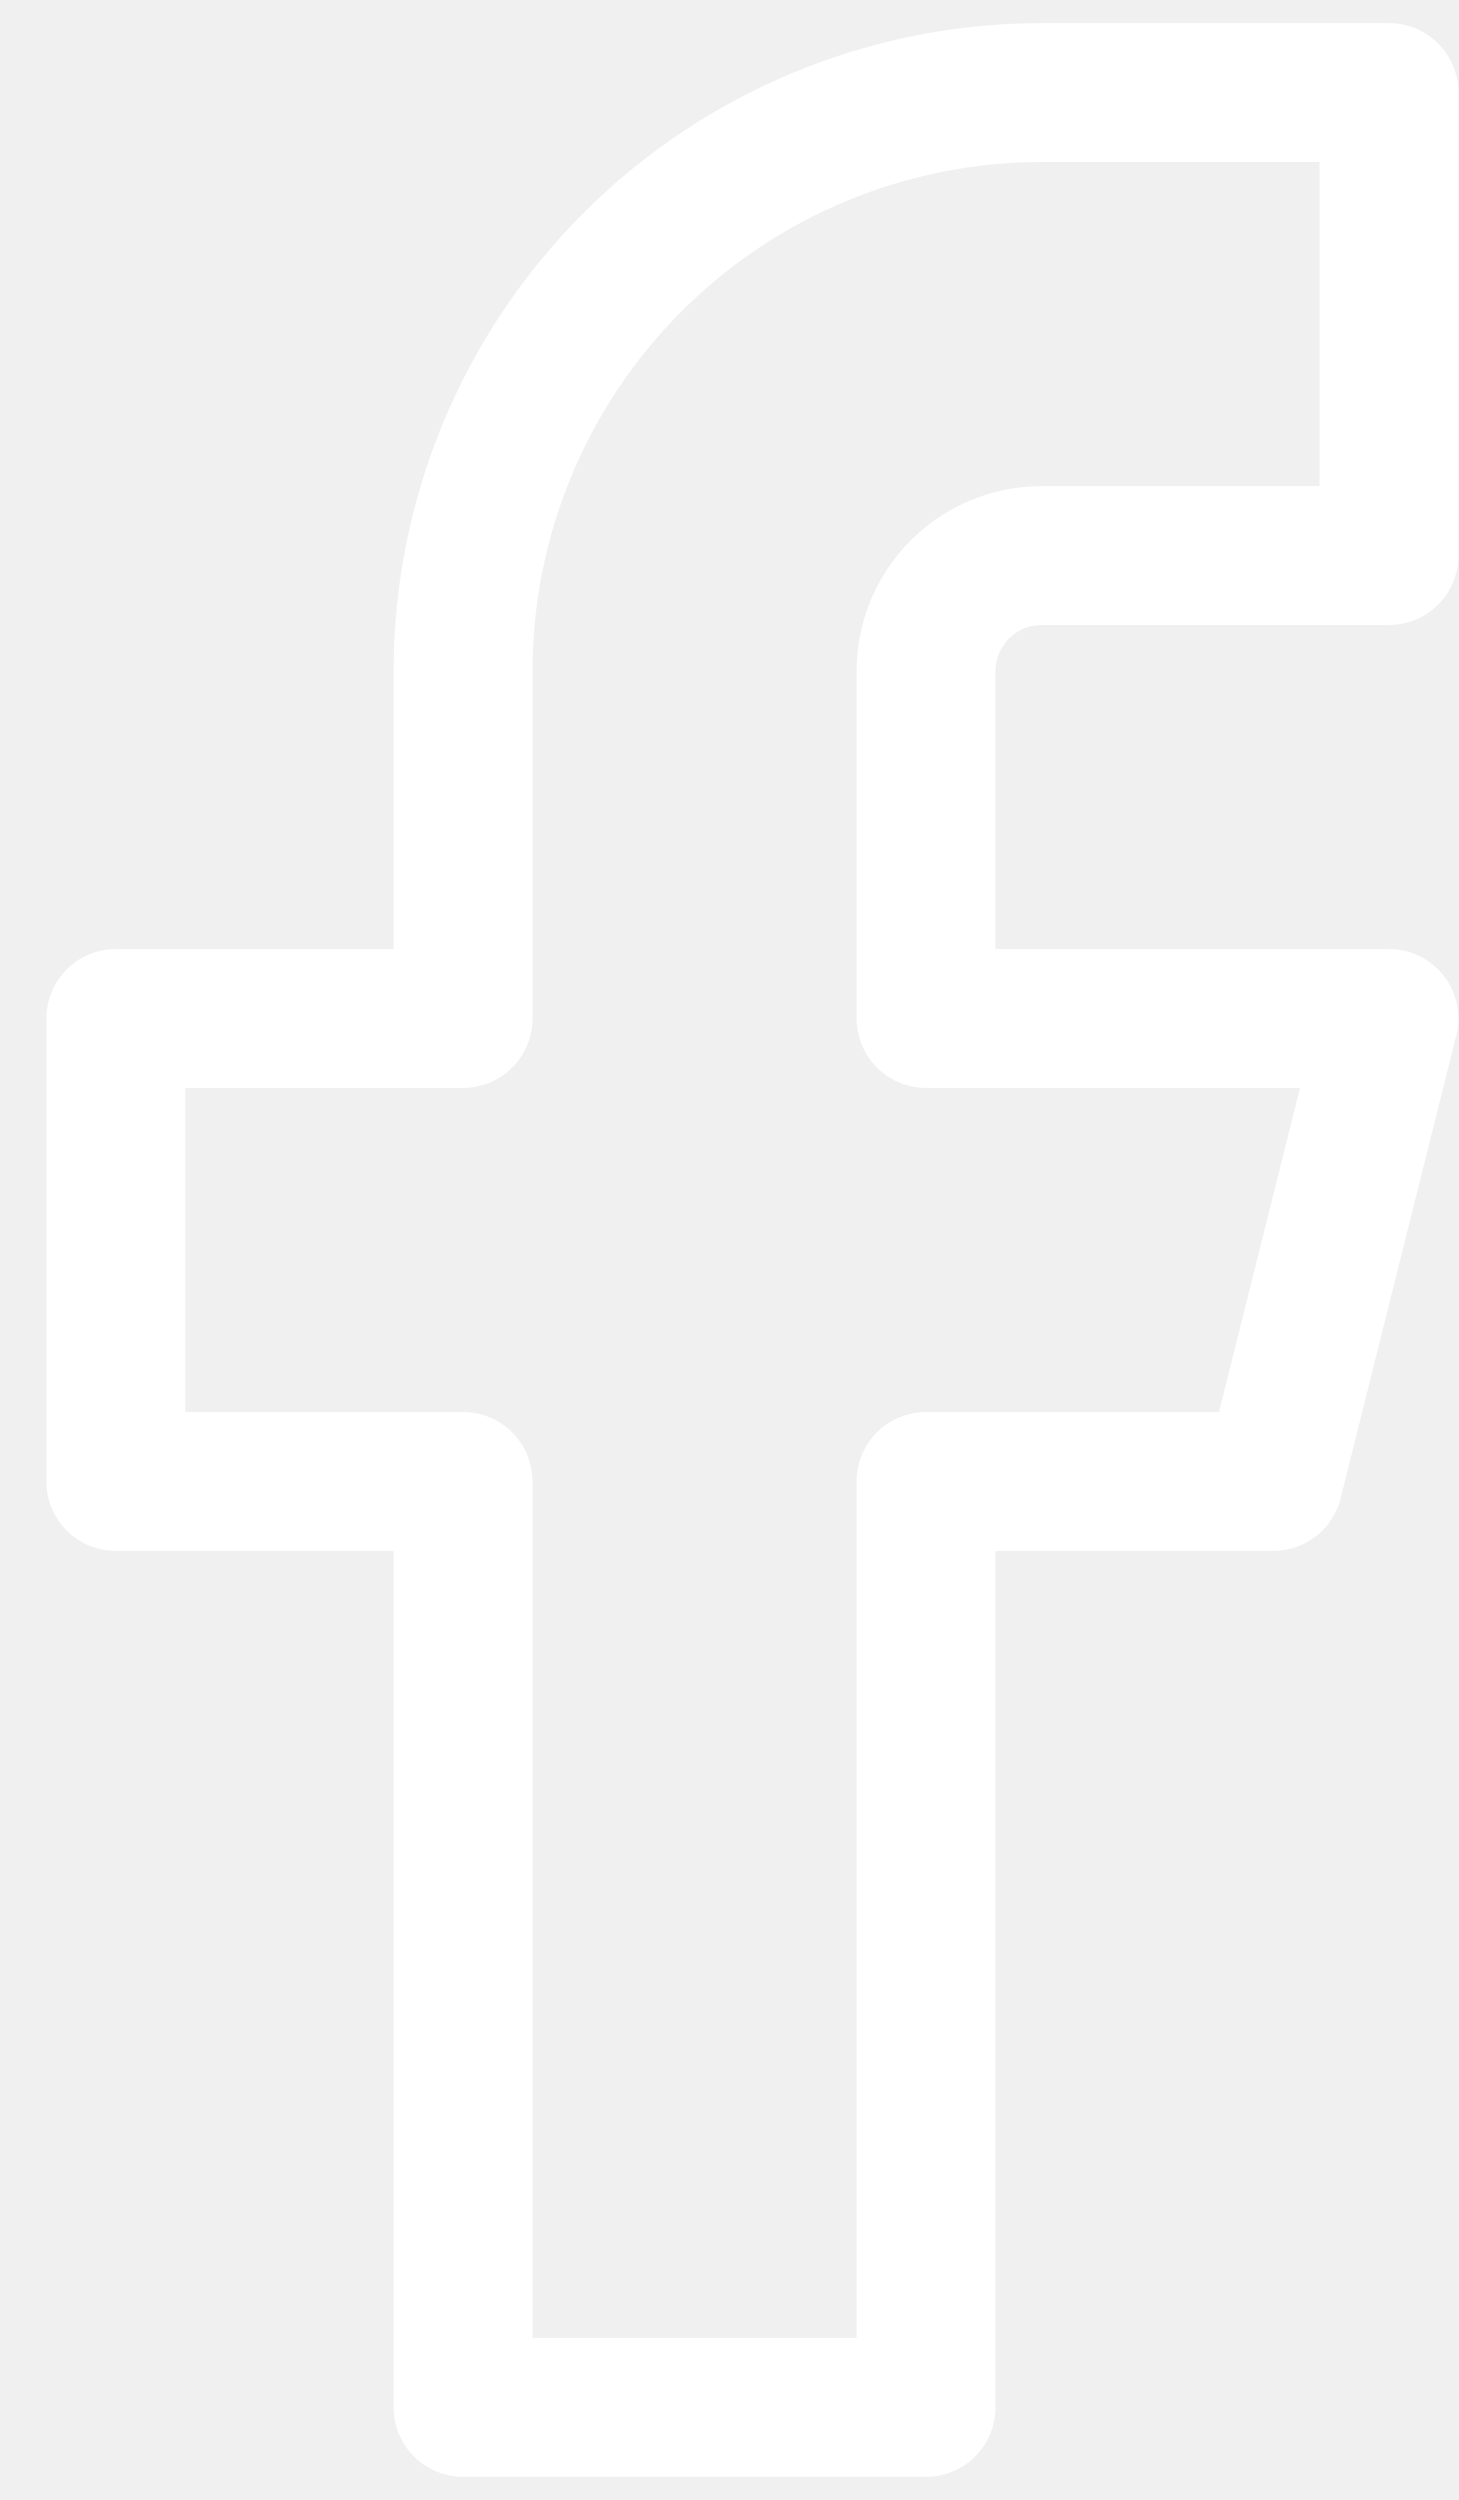
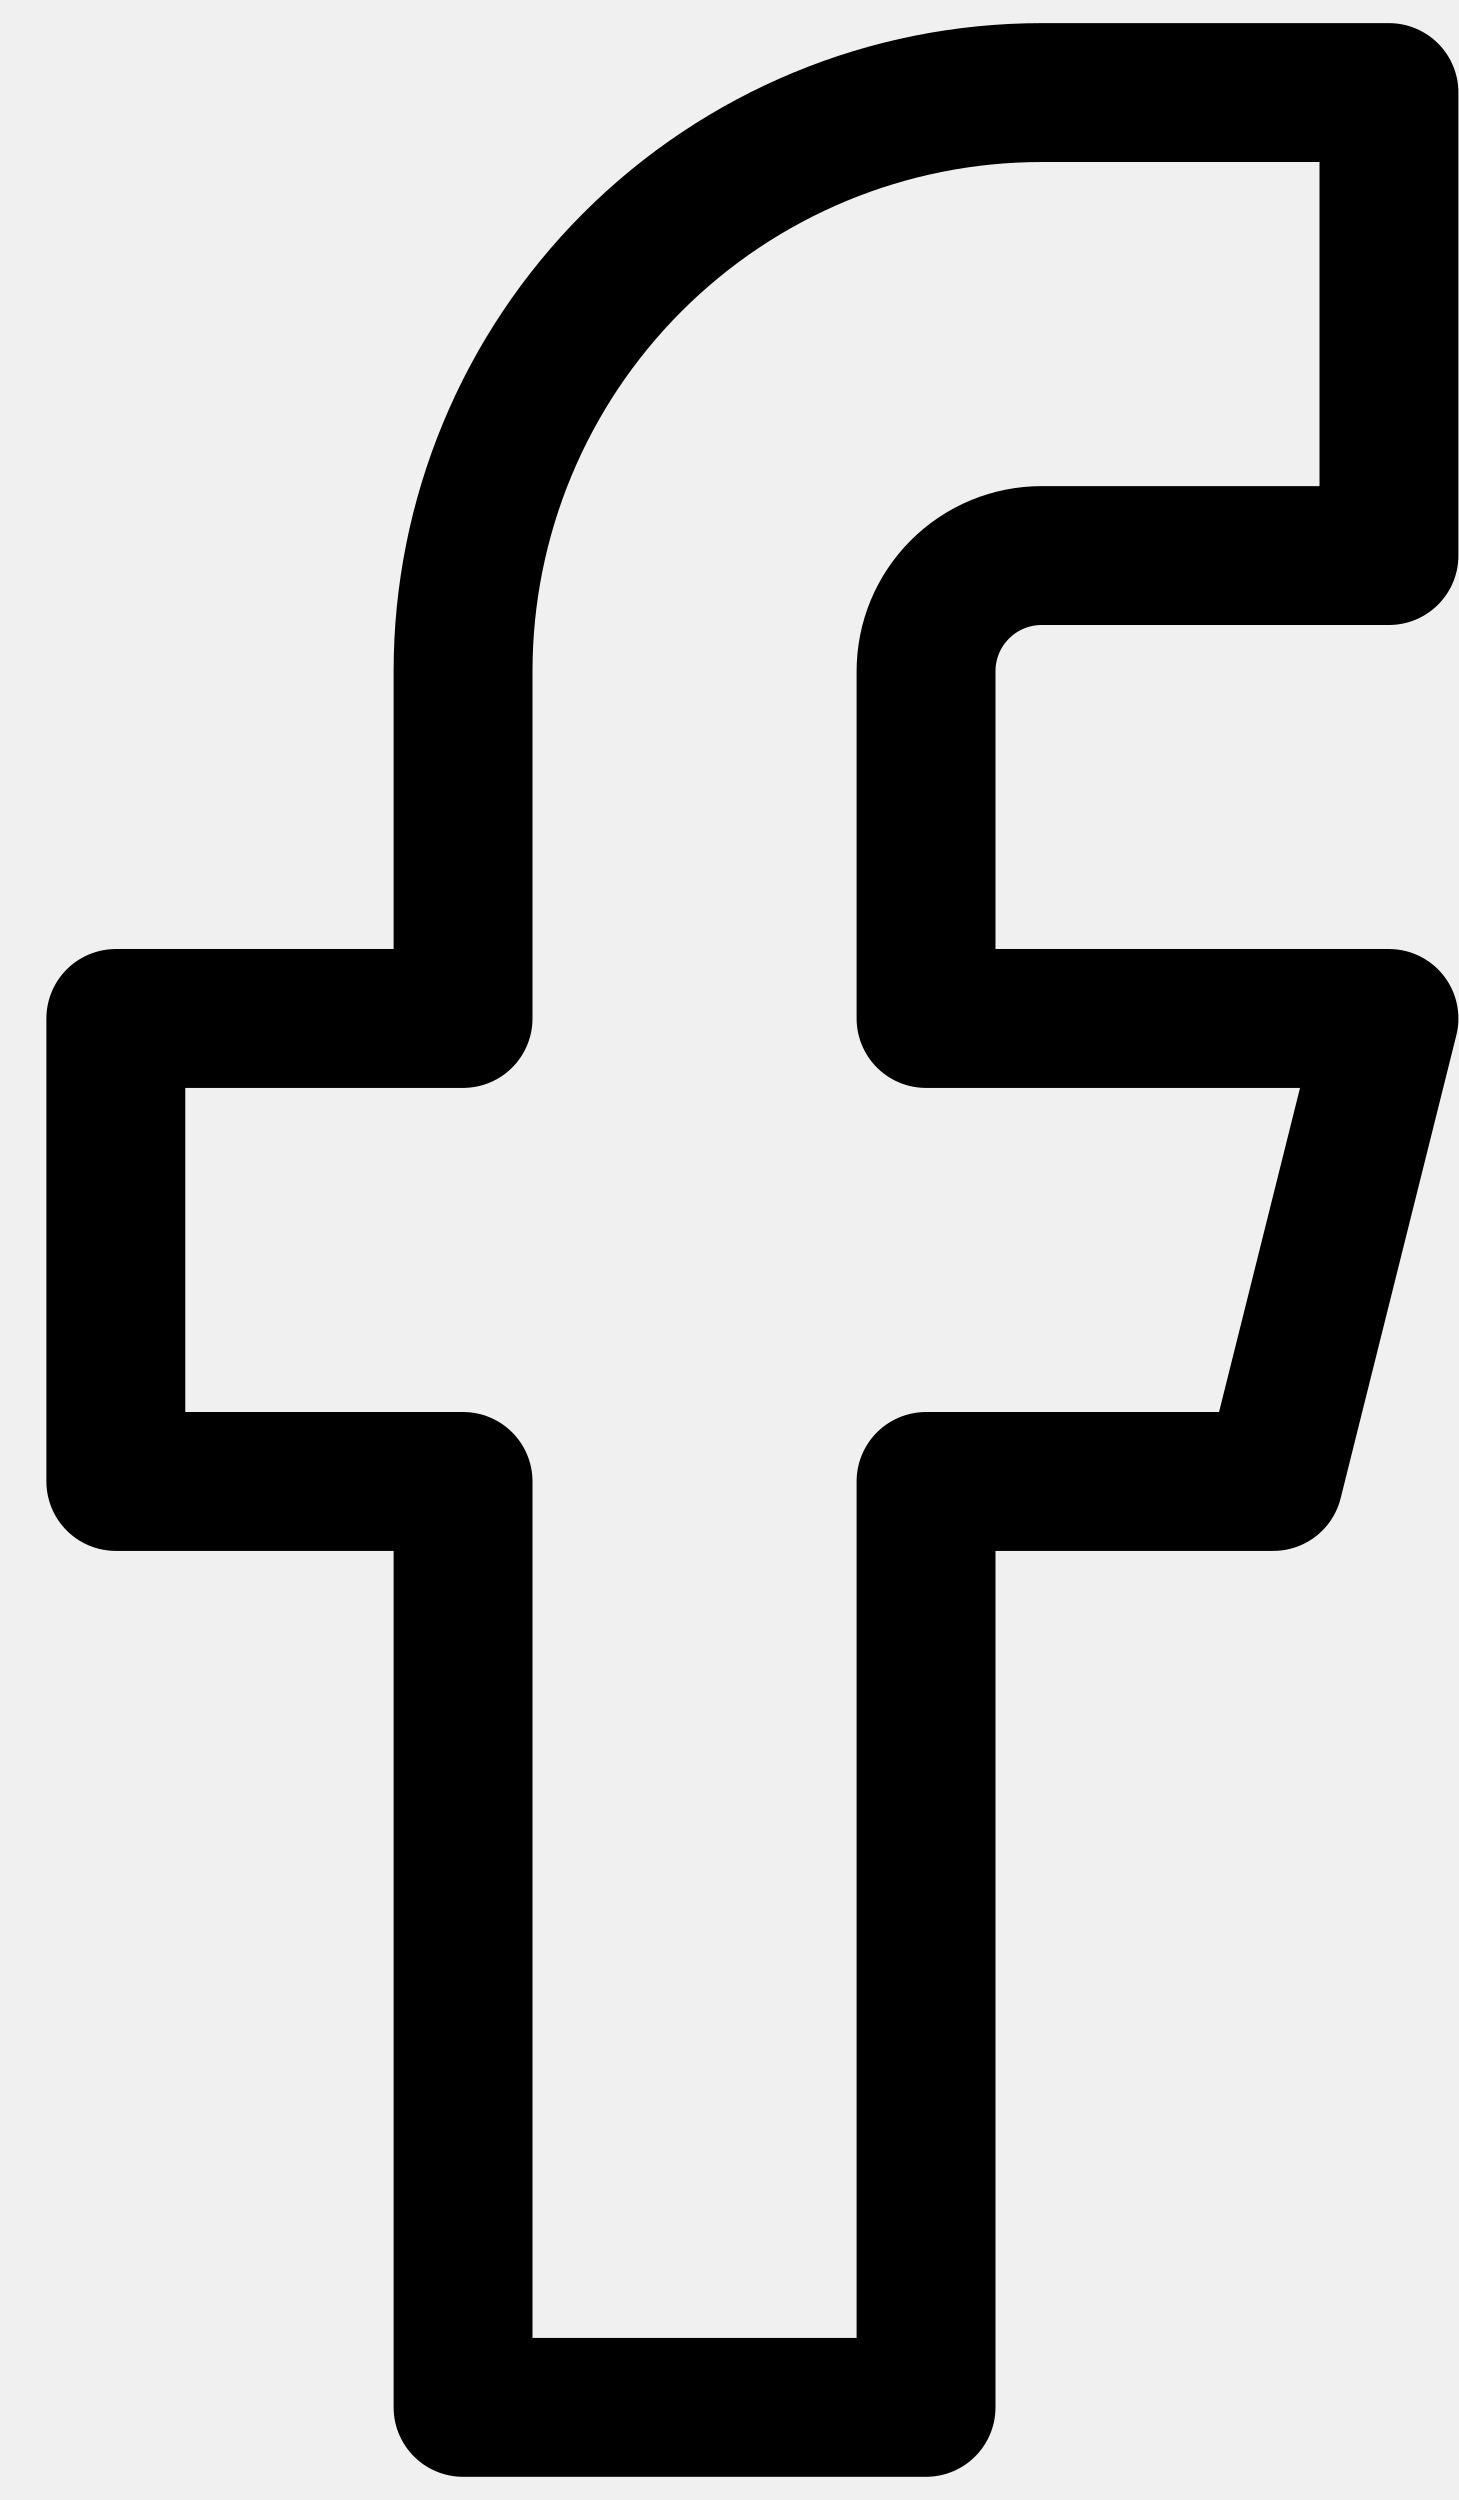
<svg xmlns="http://www.w3.org/2000/svg" width="21" height="36" viewBox="0 0 21 36" fill="none">
-   <path d="M20.001 1.333H15.001C12.791 1.333 10.672 2.211 9.109 3.774C7.546 5.337 6.668 7.456 6.668 9.666V14.666H1.668V21.333H6.668V34.666H13.335V21.333H18.335L20.001 14.666H13.335V9.666C13.335 9.224 13.51 8.8 13.823 8.488C14.135 8.175 14.559 8 15.001 8H20.001V1.333Z" stroke="white" stroke-width="2" stroke-linecap="round" stroke-linejoin="round" />
+   <path d="M20.001 1.333H15.001C12.791 1.333 10.672 2.211 9.109 3.774C7.546 5.337 6.668 7.456 6.668 9.666V14.666H1.668V21.333H6.668V34.666H13.335V21.333H18.335L20.001 14.666H13.335V9.666C13.335 9.224 13.51 8.8 13.823 8.488C14.135 8.175 14.559 8 15.001 8H20.001V1.333Z" stroke="currentColor" stroke-width="2" stroke-linecap="round" stroke-linejoin="round" />
</svg>
